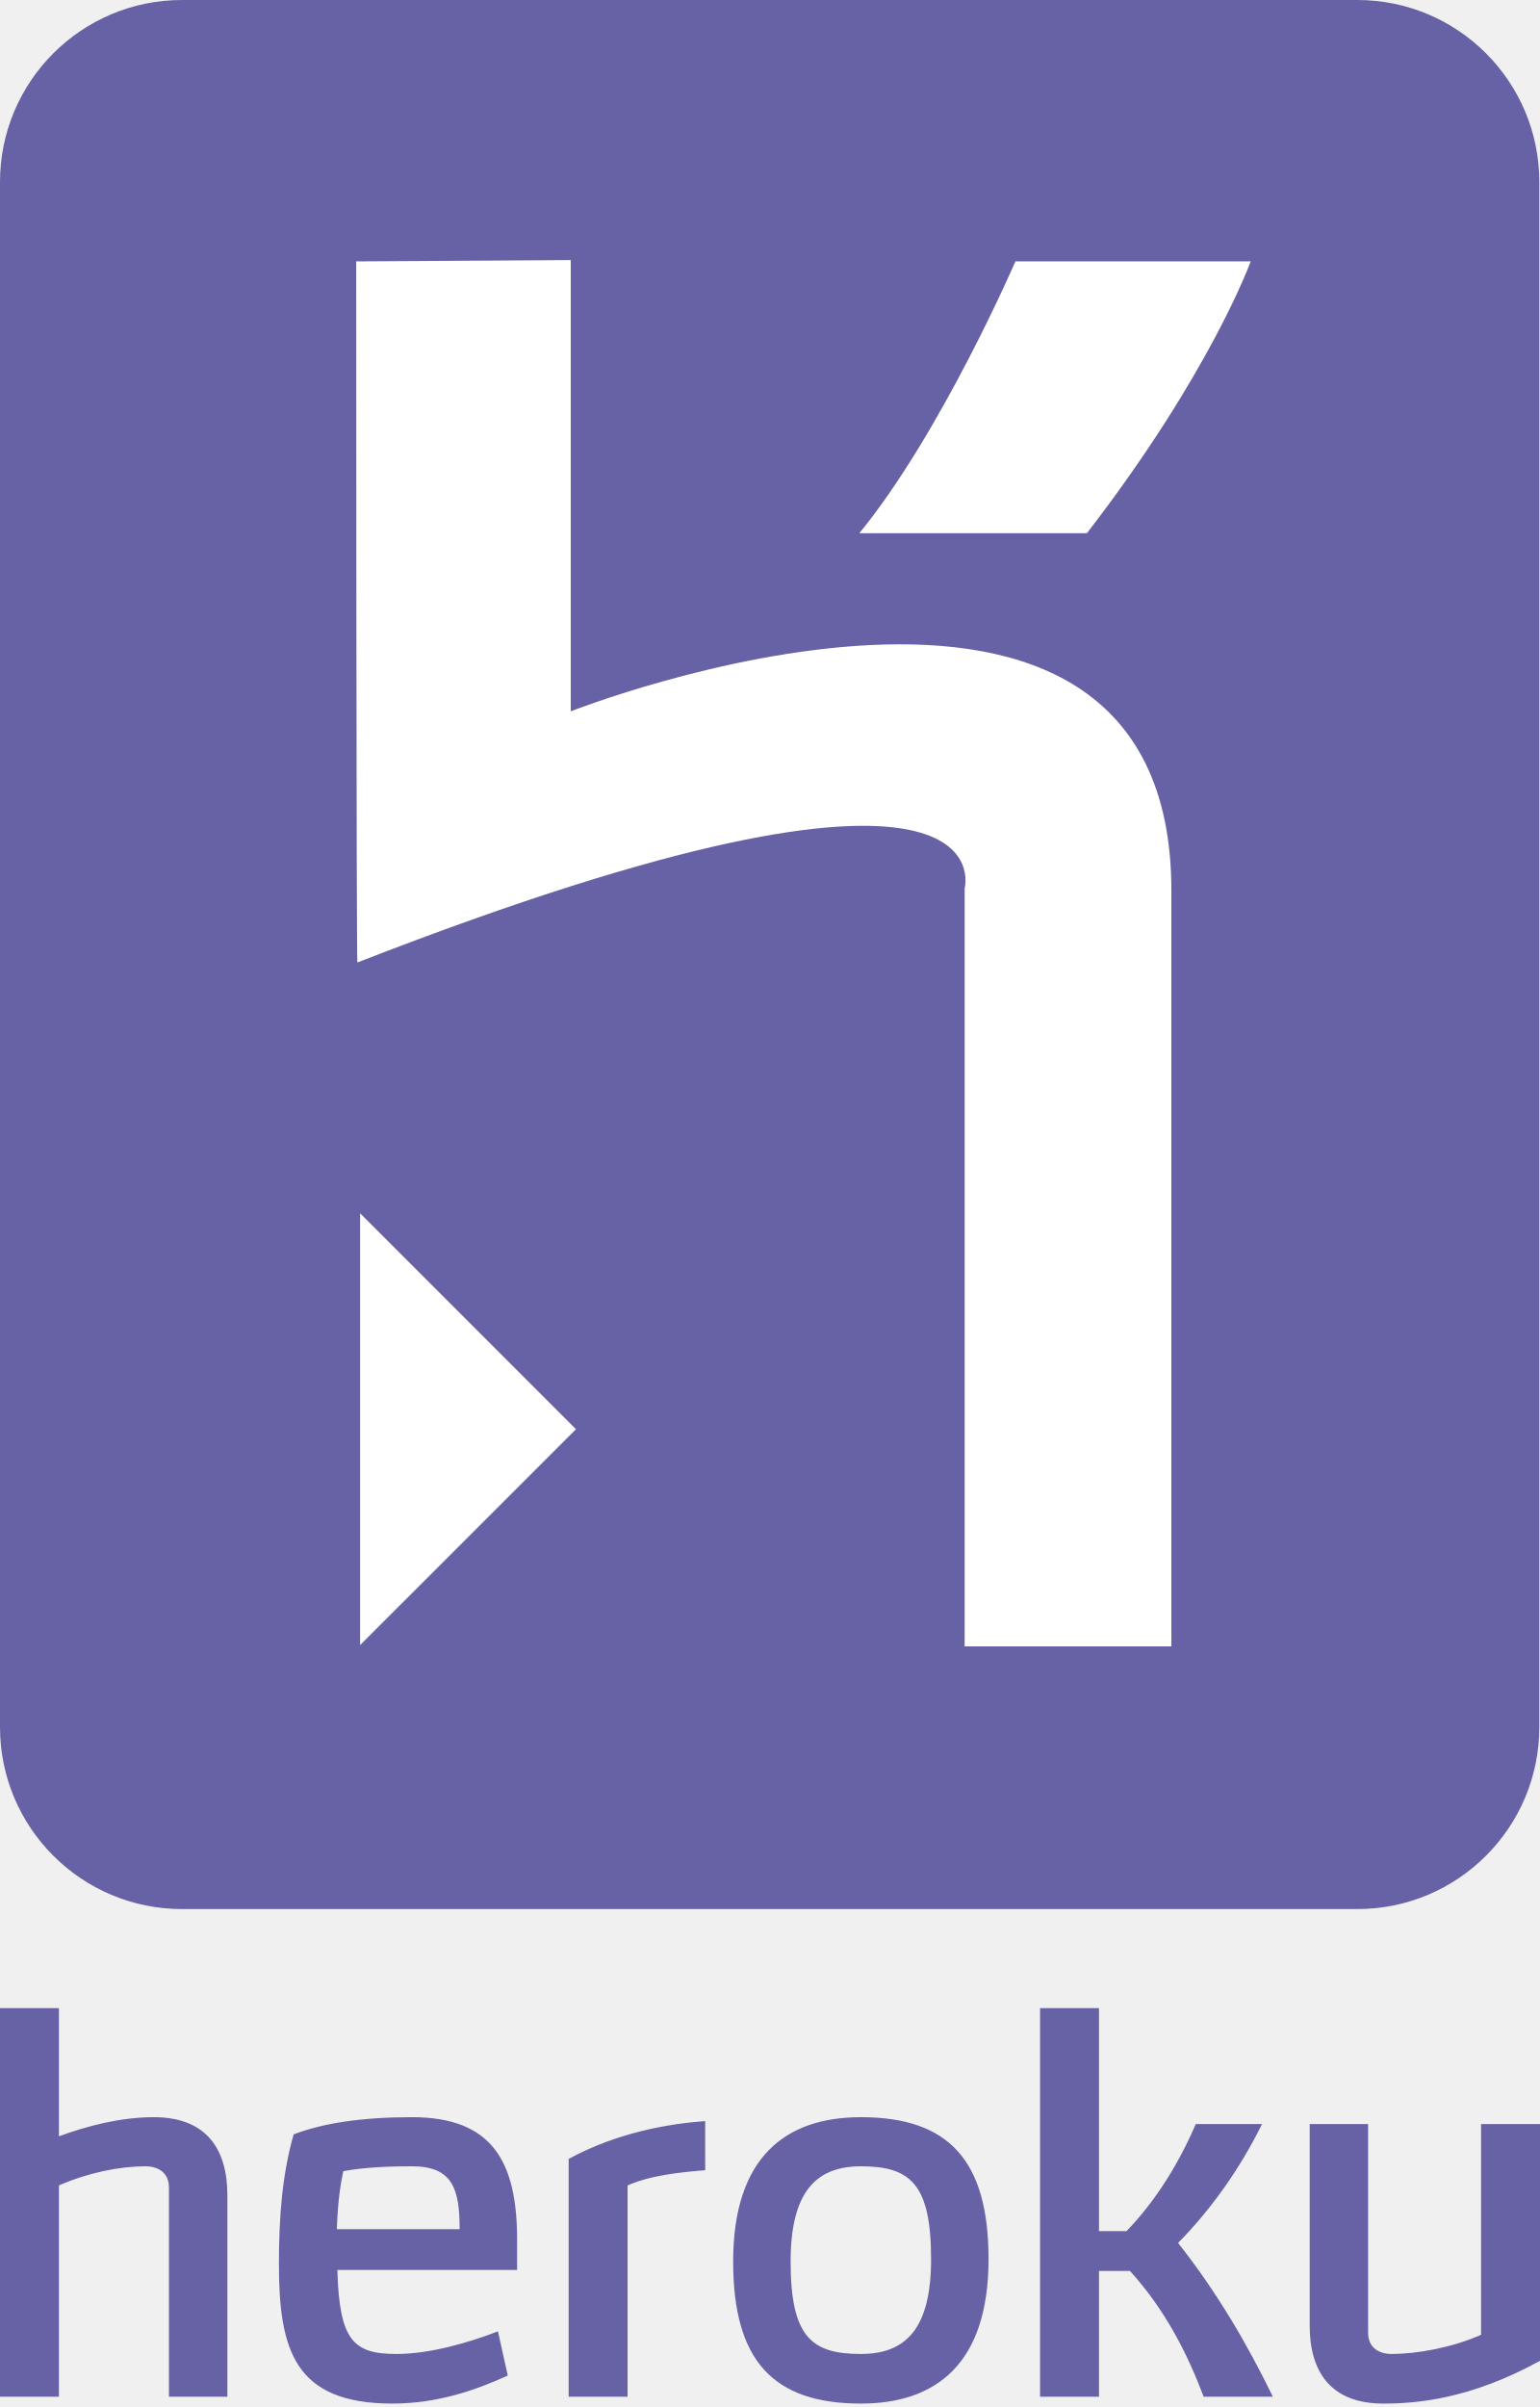
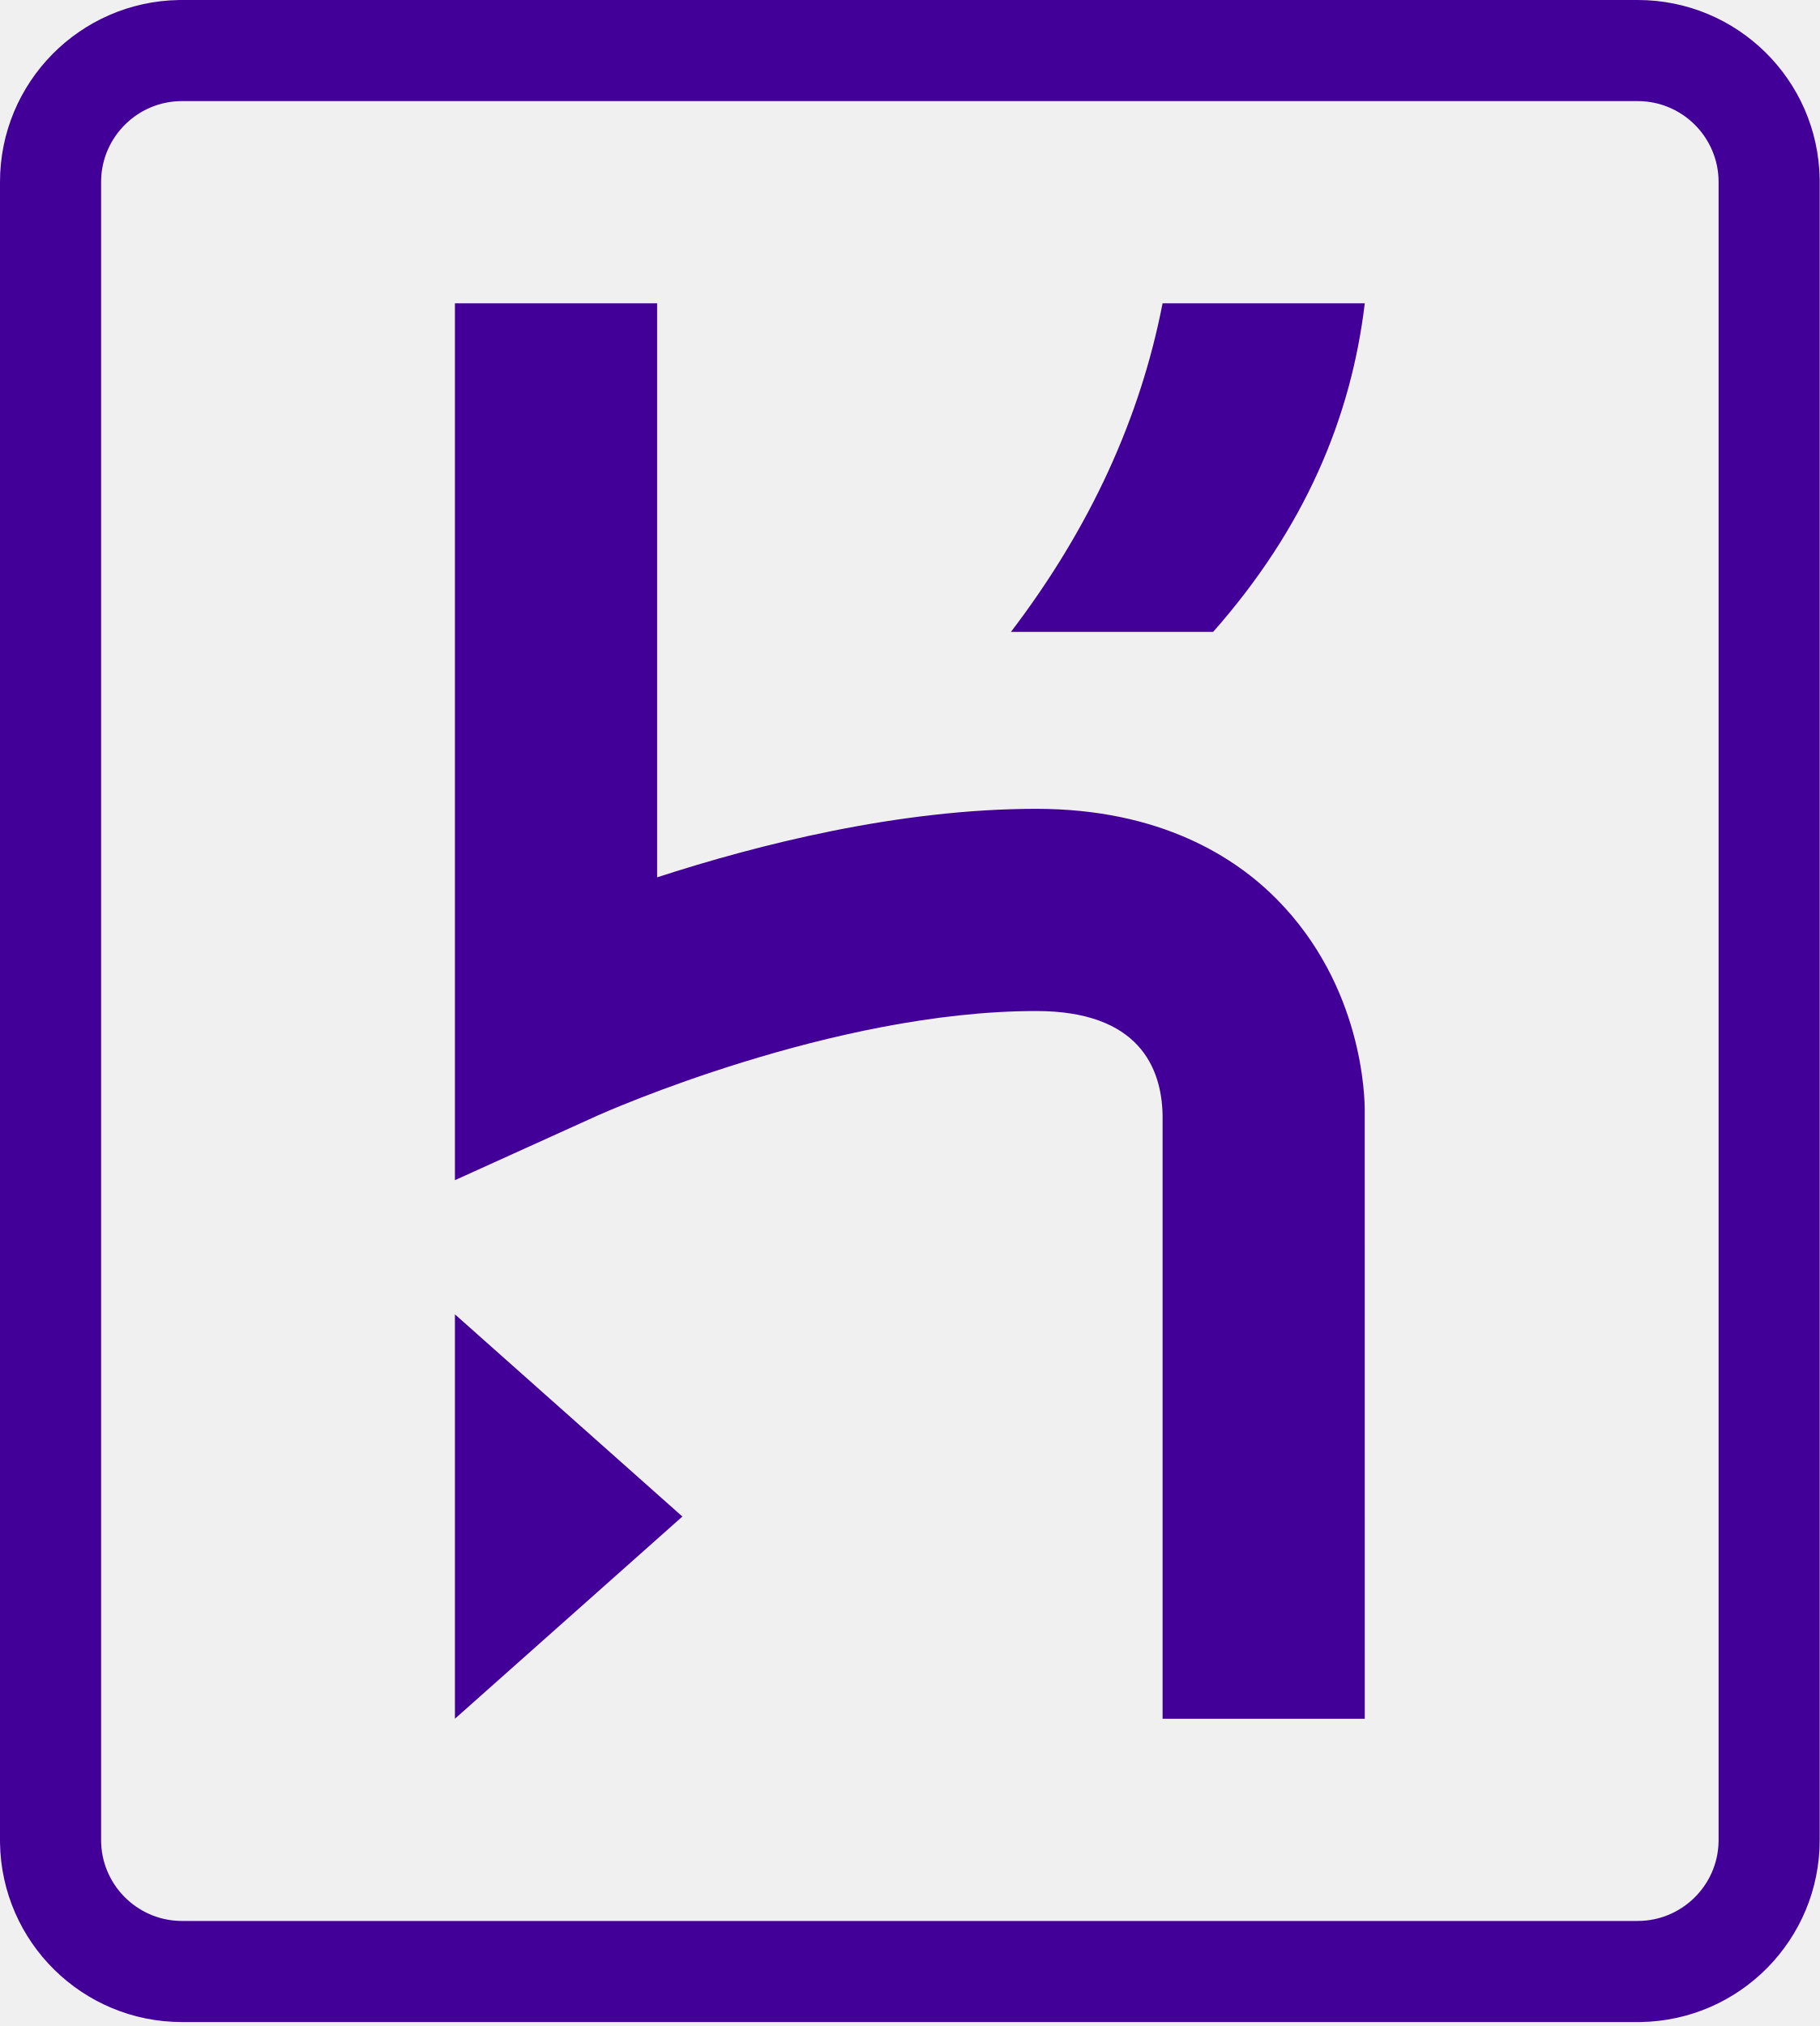
- <svg xmlns="http://www.w3.org/2000/svg" width="1600" height="2500" viewBox="0 0 256 400" preserveAspectRatio="xMinYMin meet">
-   <path d="M28.083 398.289V363.51c0-2.452-1.798-3.51-3.917-3.51-4.248 0-9.554 1.058-14.37 3.181v35.108H0v-64.576h9.795v21.304c4.656-1.712 10.206-3.18 15.758-3.18 8.898 0 12.246 5.469 12.246 12.976v33.476h-9.716zm27.999-21.063c.326 11.674 2.613 13.961 9.794 13.961 5.634 0 12.002-1.879 16.902-3.757l1.632 7.346c-5.226 2.37-11.593 4.655-19.183 4.655-16.33 0-18.862-8.978-18.862-23.268 0-7.835.573-14.939 2.45-21.47 4.898-1.878 11.43-2.857 19.673-2.857 13.393 0 17.473 7.43 17.473 20.41v4.98H56.082zM68.488 360c-2.935 0-7.59.082-11.427.813-.406 1.96-.899 4.655-1.062 9.636h20.41c0-6.778-1.225-10.449-7.921-10.449zm35.837 3.181v35.108h-9.797v-39.515c8.246-4.489 16.981-5.877 22.698-6.285v8.164c-4 .326-9.064.816-12.9 2.528zm38.778 36.25c-14.616 0-21.228-7.183-21.228-23.594 0-17.389 8.735-24 21.228-24 14.612 0 21.226 7.182 21.226 23.592 0 17.39-8.737 24.002-21.226 24.002zm0-39.43c-7.512 0-11.675 4.325-11.675 15.836 0 12.574 3.51 15.35 11.675 15.35 7.51 0 11.674-4.247 11.674-15.758 0-12.574-3.51-15.429-11.674-15.429zm68.49 38.288H200.08c-2.692-7.184-6.45-14.532-12.246-20.9h-5.144v20.9h-9.796v-64.576h9.796v37.062h4.573c4.98-5.144 8.816-11.509 11.511-17.797h11.02c-3.754 7.593-8.57 14.287-13.959 19.757 6.45 8.164 11.511 16.818 15.757 25.554zm18.363 1.142c-8.897 0-12.244-5.468-12.244-12.98v-33.473h9.714v34.697c0 2.452 1.794 3.512 3.917 3.512 4.246 0 10.042-1.06 14.86-3.184v-35.025H256v39.35c-11.593 6.369-20.493 7.103-26.044 7.103zM225.628 317.253H30.258C13.545 317.253 0 303.708 0 286.998V30.256C0 13.546 13.546 0 30.257 0h195.37c16.71 0 30.26 13.546 30.26 30.256v256.742c0 16.71-13.55 30.255-30.26 30.255z" fill="#6762A6" />
-   <path d="M160.36 273.6V147.61s8.195-30.15-100.943 12.334c-.2.539-.2-116.504-.2-116.504l35.66-.22v74.991s99.846-39.325 99.846 29.824V273.6h-34.362zm20.32-184.994h-37.824c13.615-16.646 25.94-45.167 25.94-45.167h39.11s-6.696 18.587-27.225 45.167zM59.865 273.382v-71.748l35.878 35.877-35.878 35.871z" fill="#FFF" />
+ <svg xmlns="http://www.w3.org/2000/svg" width="256px" height="285px" viewBox="0 0 256 285" version="1.1" preserveAspectRatio="xMidYMid">
+   <g>
+     <path d="M230.4,0 C244.396,0 255.77,11.232 255.997,25.177 L256,25.6 L256,258.844 C256,272.84 244.765,284.215 230.823,284.441 L230.4,284.444 L25.6,284.444 C11.604,284.444 0.23,273.209 0.003,259.268 L0,258.844 L0,25.6 C0,11.601 11.235,0.229 25.177,0.003 L25.6,0 L230.4,0 Z M230.4,14.222 L25.6,14.222 C19.426,14.222 14.382,19.17 14.226,25.307 L14.222,25.6 L14.222,258.844 C14.222,265.018 19.17,270.062 25.307,270.218 L25.6,270.222 L230.4,270.222 C236.577,270.222 241.618,265.275 241.774,259.138 L241.778,258.844 L241.778,25.6 C241.778,19.328 236.676,14.222 230.4,14.222 Z M64,184.889 L96,213.333 L64,241.778 L64,184.889 Z M92.444,42.667 L92.444,123.417 C106.645,118.795 126.496,113.778 145.778,113.778 C163.36,113.778 173.884,120.69 179.616,126.489 C191.725,138.738 192.013,154.309 191.997,156.386 L191.996,156.444 L192,241.778 L163.556,241.778 L163.556,156.836 C163.417,150.197 160.217,142.222 145.778,142.222 C117.146,142.222 85.064,156.479 84.112,156.905 L84.092,156.914 L64,166.016 L64,42.667 L92.444,42.667 Z M192,42.667 C190.08,58.823 183.531,74.311 170.667,88.889 L170.667,88.889 L142.222,88.889 C153.401,74.222 160.42,58.788 163.556,42.667 L163.556,42.667 Z" fill="#430098" />
+   </g>
</svg>
